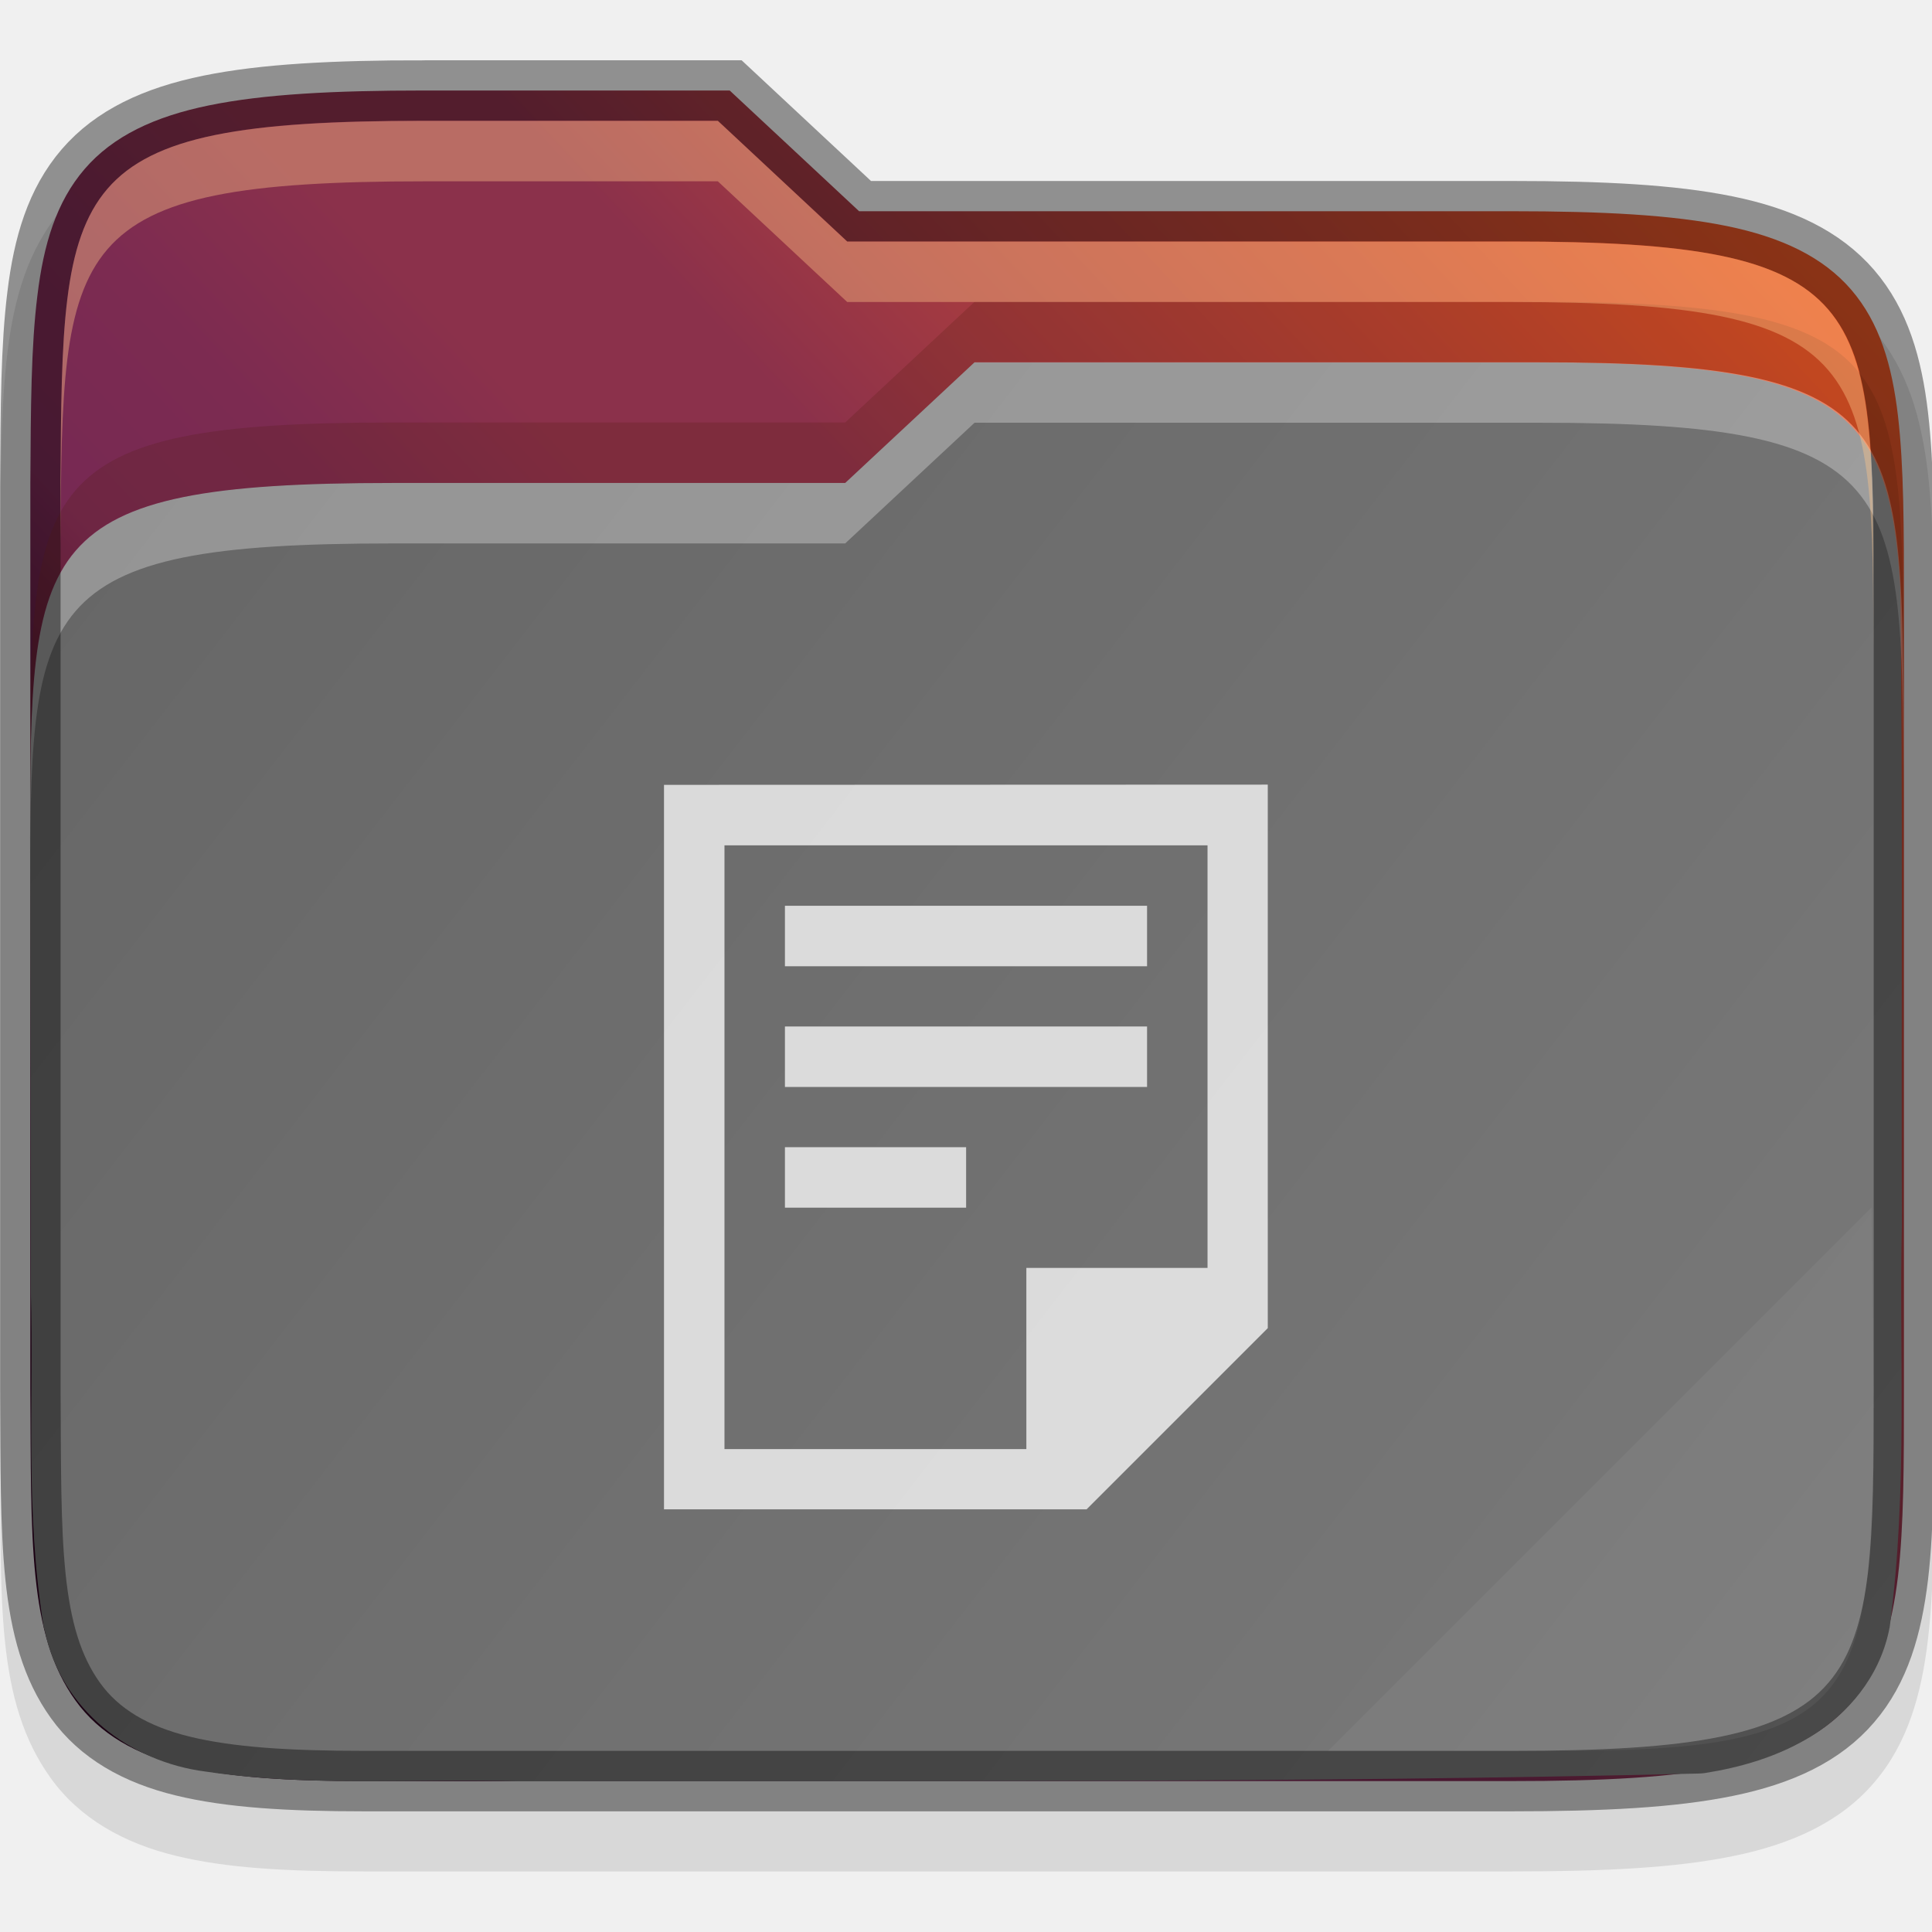
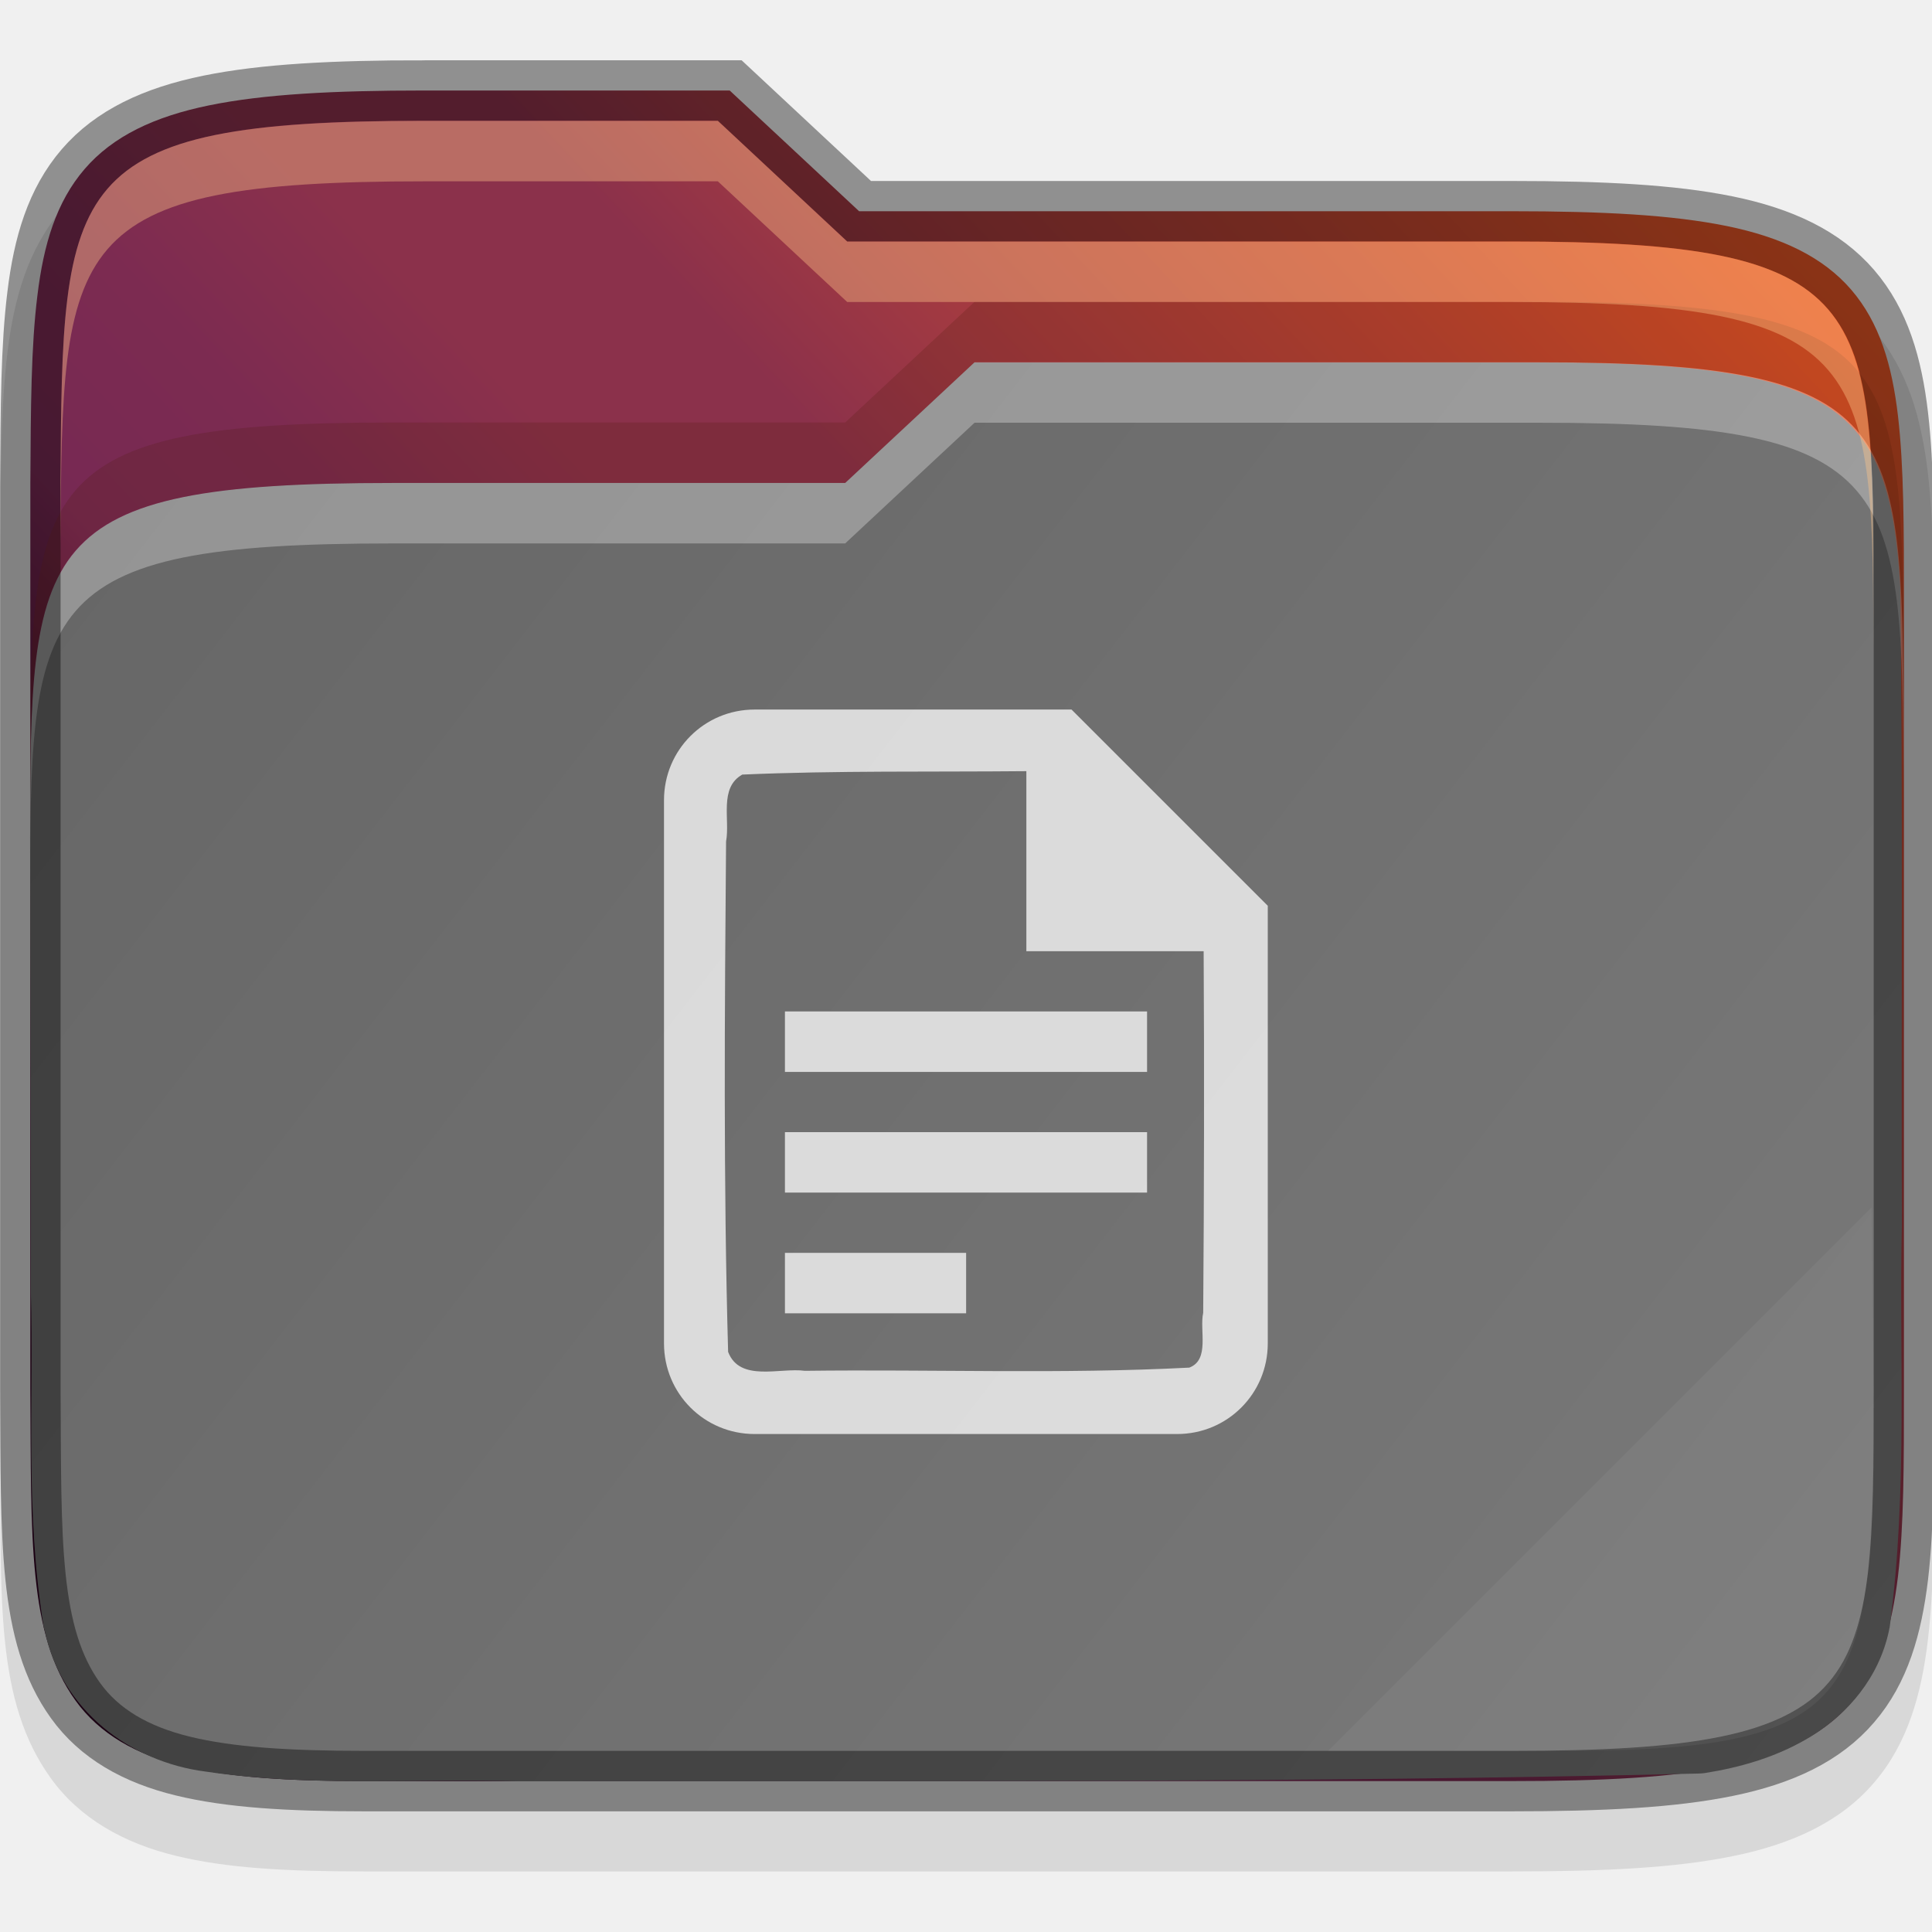
<svg xmlns="http://www.w3.org/2000/svg" xmlns:xlink="http://www.w3.org/1999/xlink" height="32" viewBox="0 0 8.467 8.467" width="32" version="1.1" id="svg50">
  <defs id="defs54">
    <linearGradient xlink:href="#linearGradient3388" id="linearGradient13394" gradientUnits="userSpaceOnUse" gradientTransform="matrix(0.2645833,0,0,0.2645833,-84.66666,253.3439)" x1="321" y1="139" x2="352" y2="163" />
    <linearGradient id="linearGradient3388">
      <stop style="stop-color:#666666;stop-opacity:1;" offset="0" id="stop3384" />
      <stop style="stop-color:#7a7a7a;stop-opacity:1" offset="1" id="stop3386" />
    </linearGradient>
    <linearGradient xlink:href="#linearGradient36441" id="linearGradient13382" gradientUnits="userSpaceOnUse" gradientTransform="matrix(0.2645833,0,0,0.2645833,-84.66666,253.3439)" x1="320" y1="164" x2="352" y2="134" />
    <linearGradient id="linearGradient36441">
      <stop style="stop-color:#2c001e;stop-opacity:1" offset="0" id="stop36437" />
      <stop id="stop36445" offset="0.109" style="stop-color:#2c001e;stop-opacity:1" />
      <stop style="stop-color:#370626;stop-opacity:1" offset="0.187" id="stop36449" />
      <stop id="stop36451" offset="0.298" style="stop-color:#55163b;stop-opacity:1" />
      <stop style="stop-color:#772953;stop-opacity:1" offset="0.372" id="stop36453" />
      <stop style="stop-color:#7c2b51;stop-opacity:1" offset="0.447" id="stop36447" />
      <stop id="stop36455" offset="0.524" style="stop-color:#8b314b;stop-opacity:1" />
      <stop style="stop-color:#8b314b;stop-opacity:1" offset="0.596" id="stop36457" />
      <stop id="stop36459" offset="0.669" style="stop-color:#a33a41;stop-opacity:1" />
      <stop style="stop-color:#c44732;stop-opacity:1" offset="0.798" id="stop36461" />
      <stop id="stop36463" offset="0.913" style="stop-color:#e65524;stop-opacity:1" />
      <stop style="stop-color:#e65524;stop-opacity:1" offset="1" id="stop36439" />
    </linearGradient>
  </defs>
  <linearGradient id="a" gradientUnits="userSpaceOnUse" x1=".265" x2="8.467" y1="290.136" y2="296.486">
    <stop offset="0" stop-color="#666" id="stop2" />
    <stop offset="1" stop-color="#7a7a7a" id="stop4" />
  </linearGradient>
  <linearGradient id="b" gradientUnits="userSpaceOnUse" x1="-0" x2="8.467" y1="296.75" y2="288.813">
    <stop offset="0" stop-color="#2c001e" id="stop7" />
    <stop offset=".109" stop-color="#2c001e" id="stop9" />
    <stop offset=".187" stop-color="#370626" id="stop11" />
    <stop offset=".298" stop-color="#55163b" id="stop13" />
    <stop offset=".372" stop-color="#772953" id="stop15" />
    <stop offset=".447" stop-color="#7c2b51" id="stop17" />
    <stop offset=".524" stop-color="#8b314b" id="stop19" />
    <stop offset=".596" stop-color="#8b314b" id="stop21" />
    <stop offset=".669" stop-color="#a33a41" id="stop23" />
    <stop offset=".798" stop-color="#c44732" id="stop25" />
    <stop offset=".913" stop-color="#e65524" id="stop27" />
    <stop offset="1" stop-color="#e65524" id="stop29" />
  </linearGradient>
  <g transform="translate(0 -288.5334)" id="g48">
    <path id="path3453-59" d="m 1.861,289.063 c -0.404,0 -0.715,0.015 -0.97,0.067 -0.257,0.052 -0.471,0.15 -0.62,0.322 -0.148,0.172 -0.209,0.388 -0.238,0.624 -0.029,0.236 -0.03,0.506 -0.032,0.836 v 5.3e-4 10e-4 3.97 10e-4 5.3e-4 C 0.005,295.545 -0.022,295.987 0.223,296.327 c 0.126,0.175 0.319,0.284 0.546,0.339 0.224,0.055 0.489,0.069 0.828,0.069 h 5.027 c 0.404,0 0.715,-0.015 0.97,-0.067 0.257,-0.052 0.471,-0.149 0.619,-0.322 0.148,-0.172 0.208,-0.389 0.236,-0.625 0.028,-0.236 0.027,-0.507 0.027,-0.837 v -3.44 c 0,-0.331 0,-0.601 -0.027,-0.837 -0.028,-0.236 -0.088,-0.453 -0.236,-0.625 -0.148,-0.173 -0.362,-0.27 -0.619,-0.322 -0.256,-0.052 -0.566,-0.067 -0.97,-0.067 H 3.817 l -0.567,-0.529 h -0.104 c -0.546,-2e-5 -1.035,0 -1.153,0 z" style="color:#000000;font-style:normal;font-variant:normal;font-weight:normal;font-stretch:normal;font-size:medium;line-height:normal;font-family:sans-serif;font-variant-ligatures:none;font-variant-position:normal;font-variant-caps:normal;font-variant-numeric:normal;font-variant-alternates:normal;font-feature-settings:normal;text-indent:0;text-align:start;text-decoration:none;text-decoration-line:none;text-decoration-style:solid;text-decoration-color:#000000;letter-spacing:normal;word-spacing:normal;text-transform:none;writing-mode:lr-tb;direction:ltr;text-orientation:mixed;dominant-baseline:auto;baseline-shift:baseline;text-anchor:start;white-space:normal;shape-padding:0;clip-rule:nonzero;display:inline;overflow:visible;visibility:visible;opacity:0.1;isolation:auto;mix-blend-mode:normal;color-interpolation:sRGB;color-interpolation-filters:linearRGB;solid-color:#000000;solid-opacity:1;vector-effect:none;fill:#000000;fill-opacity:1;fill-rule:nonzero;stroke:none;stroke-width:0.265;stroke-linecap:butt;stroke-linejoin:miter;stroke-miterlimit:4;stroke-dasharray:none;stroke-dashoffset:0;stroke-opacity:1;marker:none;color-rendering:auto;image-rendering:auto;shape-rendering:auto;text-rendering:auto;enable-background:accumulate" />
    <path id="path3455-3" d="m 1.861,288.93 c -0.401,0 -0.704,0.016 -0.944,0.065 -0.24,0.049 -0.422,0.135 -0.546,0.279 -0.124,0.144 -0.18,0.33 -0.207,0.554 -0.028,0.224 -0.029,0.49 -0.031,0.821 v 5.3e-4 3.97 5.3e-4 c 0.004,0.661 -0.01,1.077 0.198,1.366 0.104,0.145 0.264,0.237 0.47,0.287 0.205,0.05 0.461,0.066 0.796,0.066 h 5.027 c 0.401,0 0.705,-0.016 0.944,-0.065 0.24,-0.049 0.422,-0.135 0.545,-0.279 0.124,-0.144 0.178,-0.331 0.205,-0.554 0.026,-0.224 0.026,-0.491 0.026,-0.822 v -3.44 c 0,-0.331 0,-0.598 -0.026,-0.822 -0.026,-0.224 -0.081,-0.41 -0.205,-0.554 -0.124,-0.144 -0.306,-0.23 -0.545,-0.279 -0.24,-0.049 -0.544,-0.065 -0.944,-0.065 H 3.765 l -0.567,-0.529 h -0.052 c -0.609,-2e-5 -1.285,0 -1.285,0 z" style="color:#000000;font-style:normal;font-variant:normal;font-weight:normal;font-stretch:normal;font-size:medium;line-height:normal;font-family:sans-serif;font-variant-ligatures:none;font-variant-position:normal;font-variant-caps:normal;font-variant-numeric:normal;font-variant-alternates:normal;font-feature-settings:normal;text-indent:0;text-align:start;text-decoration:none;text-decoration-line:none;text-decoration-style:solid;text-decoration-color:#000000;letter-spacing:normal;word-spacing:normal;text-transform:none;writing-mode:lr-tb;direction:ltr;text-orientation:mixed;dominant-baseline:auto;baseline-shift:baseline;text-anchor:start;white-space:normal;shape-padding:0;clip-rule:nonzero;display:inline;overflow:visible;visibility:visible;opacity:1;isolation:auto;mix-blend-mode:normal;color-interpolation:sRGB;color-interpolation-filters:linearRGB;solid-color:#000000;solid-opacity:1;vector-effect:none;fill:url(#linearGradient13382);fill-opacity:1;fill-rule:nonzero;stroke:none;stroke-width:0.265;stroke-linecap:butt;stroke-linejoin:miter;stroke-miterlimit:4;stroke-dasharray:none;stroke-dashoffset:0;stroke-opacity:1;marker:none;color-rendering:auto;image-rendering:auto;shape-rendering:auto;text-rendering:auto;enable-background:accumulate" />
    <path style="color:#000000;font-style:normal;font-variant:normal;font-weight:normal;font-stretch:normal;font-size:medium;line-height:normal;font-family:sans-serif;font-variant-ligatures:none;font-variant-position:normal;font-variant-caps:normal;font-variant-numeric:normal;font-variant-alternates:normal;font-feature-settings:normal;text-indent:0;text-align:start;text-decoration:none;text-decoration-line:none;text-decoration-style:solid;text-decoration-color:#000000;letter-spacing:normal;word-spacing:normal;text-transform:none;writing-mode:lr-tb;direction:ltr;baseline-shift:baseline;text-anchor:start;white-space:normal;shape-padding:0;clip-rule:nonzero;display:inline;overflow:visible;visibility:visible;opacity:1;isolation:auto;mix-blend-mode:normal;color-interpolation:sRGB;color-interpolation-filters:linearRGB;solid-color:#000000;solid-opacity:1;fill:url(#linearGradient13394);fill-opacity:1;fill-rule:nonzero;stroke:none;stroke-width:1.058;stroke-linecap:butt;stroke-linejoin:miter;stroke-miterlimit:4;stroke-dasharray:none;stroke-dashoffset:0;stroke-opacity:1;marker:none;color-rendering:auto;image-rendering:auto;shape-rendering:auto;text-rendering:auto;enable-background:accumulate" d="m 4.271,290.121 -0.567,0.529 h -1.984 c -1.579,0 -1.587,0.264 -1.588,1.568 0,0.007 0,0.012 0,0.02 0,0.65 0.005,1.3 0.003,1.947 -5.3e-5,0.003 -5.3e-5,0.005 0,0.008 0.014,0.467 -0.027,0.962 0.057,1.474 0,0.003 0.003,0.005 0.003,0.008 0.071,0.354 0.378,0.58 0.704,0.622 0.479,0.071 0.941,0.028 1.371,0.043 0.003,5e-5 0.005,5e-5 0.008,0 1.718,-0.002 3.442,0.007 5.164,-0.034 0.01,-9e-5 0.019,-7.9e-4 0.028,-0.002 0.152,-0.024 0.319,-0.069 0.472,-0.164 0.153,-0.095 0.293,-0.252 0.337,-0.463 0,-0.005 0.003,-0.011 0.003,-0.016 0.08,-0.604 0.04,-1.196 0.053,-1.763 2.65e-5,-0.002 2.65e-5,-0.004 0,-0.006 -0.003,-0.926 0.005,-1.856 -0.007,-2.787 -0.047,-0.794 -0.277,-0.983 -1.58,-0.983 0,0 -1.867,-2e-5 -2.476,0 z" id="path3495-69" />
    <path id="path3497-10" d="m 4.271,290.121 -0.567,0.529 h -1.984 c -1.588,0 -1.588,0.265 -1.588,1.587 v 0.265 c 0,-1.323 0,-1.587 1.588,-1.587 h 1.984 l 0.567,-0.529 c 0.609,-3e-5 2.476,0 2.476,0 1.587,0 1.587,0.265 1.596,1.587 v -0.265 c -0.009,-1.323 -0.009,-1.587 -1.596,-1.587 0,0 -1.867,-3e-5 -2.476,0 z" style="color:#000000;font-style:normal;font-variant:normal;font-weight:normal;font-stretch:normal;font-size:medium;line-height:normal;font-family:sans-serif;font-variant-ligatures:none;font-variant-position:normal;font-variant-caps:normal;font-variant-numeric:normal;font-variant-alternates:normal;font-feature-settings:normal;text-indent:0;text-align:start;text-decoration:none;text-decoration-line:none;text-decoration-style:solid;text-decoration-color:#000000;letter-spacing:normal;word-spacing:normal;text-transform:none;writing-mode:lr-tb;direction:ltr;baseline-shift:baseline;text-anchor:start;white-space:normal;shape-padding:0;clip-rule:nonzero;display:inline;overflow:visible;visibility:visible;opacity:0.3;isolation:auto;mix-blend-mode:normal;color-interpolation:sRGB;color-interpolation-filters:linearRGB;solid-color:#000000;solid-opacity:1;fill:#ffffff;fill-opacity:1;fill-rule:nonzero;stroke:none;stroke-width:1.058;stroke-linecap:butt;stroke-linejoin:miter;stroke-miterlimit:4;stroke-dasharray:none;stroke-dashoffset:0;stroke-opacity:1;marker:none;color-rendering:auto;image-rendering:auto;shape-rendering:auto;text-rendering:auto;enable-background:accumulate" />
    <path style="color:#000000;font-style:normal;font-variant:normal;font-weight:normal;font-stretch:normal;font-size:medium;line-height:normal;font-family:sans-serif;font-variant-ligatures:none;font-variant-position:normal;font-variant-caps:normal;font-variant-numeric:normal;font-variant-alternates:normal;font-feature-settings:normal;text-indent:0;text-align:start;text-decoration:none;text-decoration-line:none;text-decoration-style:solid;text-decoration-color:#000000;letter-spacing:normal;word-spacing:normal;text-transform:none;writing-mode:lr-tb;direction:ltr;text-orientation:mixed;dominant-baseline:auto;baseline-shift:baseline;text-anchor:start;white-space:normal;shape-padding:0;clip-rule:nonzero;display:inline;overflow:visible;visibility:visible;opacity:0.4;isolation:auto;mix-blend-mode:normal;color-interpolation:sRGB;color-interpolation-filters:linearRGB;solid-color:#000000;solid-opacity:1;vector-effect:none;fill:none;fill-opacity:1;fill-rule:nonzero;stroke:#000000;stroke-width:0.265;stroke-linecap:butt;stroke-linejoin:miter;stroke-miterlimit:4;stroke-dasharray:none;stroke-dashoffset:0;stroke-opacity:1;marker:none;color-rendering:auto;image-rendering:auto;shape-rendering:auto;text-rendering:auto;enable-background:accumulate" d="m 1.861,288.93 c -0.401,0 -0.704,0.016 -0.944,0.065 -0.24,0.049 -0.422,0.135 -0.546,0.279 -0.124,0.144 -0.18,0.33 -0.207,0.554 -0.028,0.224 -0.029,0.49 -0.031,0.821 v 5.3e-4 3.97 5.3e-4 c 0.004,0.661 -0.01,1.077 0.198,1.366 0.104,0.145 0.264,0.237 0.47,0.287 0.205,0.05 0.461,0.066 0.796,0.066 h 5.027 c 0.401,0 0.705,-0.016 0.944,-0.065 0.24,-0.049 0.422,-0.135 0.545,-0.279 0.124,-0.144 0.178,-0.331 0.205,-0.554 0.026,-0.224 0.026,-0.491 0.026,-0.822 v -3.44 c 0,-0.331 0,-0.598 -0.026,-0.822 -0.026,-0.224 -0.081,-0.41 -0.205,-0.554 -0.124,-0.144 -0.306,-0.23 -0.545,-0.279 -0.24,-0.049 -0.544,-0.065 -0.944,-0.065 H 3.765 l -0.567,-0.529 h -0.052 c -0.609,-2e-5 -1.285,0 -1.285,0 z" id="path3499-4" />
    <path style="color:#000000;font-style:normal;font-variant:normal;font-weight:normal;font-stretch:normal;font-size:medium;line-height:normal;font-family:sans-serif;font-variant-ligatures:none;font-variant-position:normal;font-variant-caps:normal;font-variant-numeric:normal;font-variant-alternates:normal;font-feature-settings:normal;text-indent:0;text-align:start;text-decoration:none;text-decoration-line:none;text-decoration-style:solid;text-decoration-color:#000000;letter-spacing:normal;word-spacing:normal;text-transform:none;writing-mode:lr-tb;direction:ltr;baseline-shift:baseline;text-anchor:start;white-space:normal;shape-padding:0;clip-rule:nonzero;display:inline;overflow:visible;visibility:visible;opacity:0.2;isolation:auto;mix-blend-mode:normal;color-interpolation:sRGB;color-interpolation-filters:linearRGB;solid-color:#000000;solid-opacity:1;fill:#491706;fill-opacity:1;fill-rule:nonzero;stroke:none;stroke-width:1.058;stroke-linecap:butt;stroke-linejoin:miter;stroke-miterlimit:4;stroke-dasharray:none;stroke-dashoffset:0;stroke-opacity:1;marker:none;color-rendering:auto;image-rendering:auto;shape-rendering:auto;text-rendering:auto;enable-background:accumulate" d="m 4.271,289.856 -0.567,0.529 h -1.984 c -1.588,0 -1.588,0.265 -1.588,1.587 v 0.265 c 0,-1.323 0,-1.587 1.588,-1.587 h 1.984 l 0.567,-0.529 c 0.609,-3e-5 2.476,0 2.476,0 1.587,0 1.587,0.265 1.596,1.587 v -0.265 c -0.009,-1.323 -0.009,-1.587 -1.596,-1.587 0,0 -1.867,-2e-5 -2.476,0 z" id="path3501-2" />
    <path id="path3513-3" d="m 1.861,289.063 c -1.588,0 -1.587,0.265 -1.596,1.587 v 0.265 c 0.009,-1.323 0.009,-1.587 1.596,-1.587 0,0 0.676,-3e-5 1.285,0 l 0.567,0.529 h 2.91 c 1.587,0 1.587,0.265 1.587,1.587 v -0.265 c 0,-1.323 0,-1.587 -1.587,-1.587 H 3.713 l -0.567,-0.529 c -0.609,-2e-5 -1.285,0 -1.285,0 z" style="color:#000000;font-style:normal;font-variant:normal;font-weight:normal;font-stretch:normal;font-size:medium;line-height:normal;font-family:sans-serif;font-variant-ligatures:none;font-variant-position:normal;font-variant-caps:normal;font-variant-numeric:normal;font-variant-alternates:normal;font-feature-settings:normal;text-indent:0;text-align:start;text-decoration:none;text-decoration-line:none;text-decoration-style:solid;text-decoration-color:#000000;letter-spacing:normal;word-spacing:normal;text-transform:none;writing-mode:lr-tb;direction:ltr;baseline-shift:baseline;text-anchor:start;white-space:normal;shape-padding:0;clip-rule:nonzero;display:inline;overflow:visible;visibility:visible;opacity:0.4;isolation:auto;mix-blend-mode:normal;color-interpolation:sRGB;color-interpolation-filters:linearRGB;solid-color:#000000;solid-opacity:1;fill:#fec589;fill-opacity:1;fill-rule:nonzero;stroke:none;stroke-width:1.058;stroke-linecap:butt;stroke-linejoin:miter;stroke-miterlimit:4;stroke-dasharray:none;stroke-dashoffset:0;stroke-opacity:1;marker:none;color-rendering:auto;image-rendering:auto;shape-rendering:auto;text-rendering:auto;enable-background:accumulate" />
    <path id="path3517-00" d="m 8.202,293.825 -2.381,2.381 h 1.058 c 1.323,0 1.323,-0.265 1.332,-1.587 z" style="color:#000000;font-style:normal;font-variant:normal;font-weight:normal;font-stretch:normal;font-size:medium;line-height:normal;font-family:sans-serif;font-variant-ligatures:none;font-variant-position:normal;font-variant-caps:normal;font-variant-numeric:normal;font-variant-alternates:normal;font-feature-settings:normal;text-indent:0;text-align:start;text-decoration:none;text-decoration-line:none;text-decoration-style:solid;text-decoration-color:#000000;letter-spacing:normal;word-spacing:normal;text-transform:none;writing-mode:lr-tb;direction:ltr;baseline-shift:baseline;text-anchor:start;white-space:normal;shape-padding:0;clip-rule:nonzero;display:inline;overflow:visible;visibility:visible;opacity:0.05;isolation:auto;mix-blend-mode:normal;color-interpolation:sRGB;color-interpolation-filters:linearRGB;solid-color:#000000;solid-opacity:1;fill:#ffffff;fill-opacity:1;fill-rule:nonzero;stroke:none;stroke-width:1.058;stroke-linecap:butt;stroke-linejoin:miter;stroke-miterlimit:4;stroke-dasharray:none;stroke-dashoffset:0;stroke-opacity:1;marker:none;color-rendering:auto;image-rendering:auto;shape-rendering:auto;text-rendering:auto;enable-background:accumulate" />
-     <path style="color:#000000;display:inline;overflow:visible;visibility:visible;opacity:0.75;fill:#ffffff;fill-opacity:1;fill-rule:nonzero;stroke:none;stroke-width:1.058;marker:none;enable-background:accumulate" d="m 2.91,291.973 v 3.175 h 1.587 0.265 l 0.794,-0.794 v -0.265 -2.117 z m 0.265,0.265 H 5.292 v 1.852 H 4.498 v 0.794 h -1.323 z m 0.265,0.265 v 0.265 h 1.587 v -0.265 z m 0,0.529 v 0.265 h 1.587 v -0.265 z m 0,0.529 v 0.265 h 0.794 v -0.265 z" id="path5289-6-6" />
+     <path style="color:#000000;display:inline;overflow:visible;visibility:visible;opacity:0.75;fill:#ffffff;fill-opacity:1;fill-rule:nonzero;stroke:none;stroke-width:1.058;marker:none;enable-background:accumulate" d="m 3.307,291.643 c -0.22,0 -0.397,0.177 -0.397,0.397 v 2.381 c 0,0.22 0.177,0.397 0.397,0.397 h 1.852 c 0.22,0 0.397,-0.177 0.397,-0.397 v -1.72 -0.198 l -0.86,-0.86 H 4.498 Z m 1.191,0.27 v 0.789 h 0.265 0.512 c 0.003,0.528 0.002,1.057 -0.002,1.585 -0.017,0.076 0.03,0.206 -0.061,0.24 -0.561,0.029 -1.123,0.007 -1.685,0.014 -0.108,-0.015 -0.285,0.051 -0.336,-0.083 -0.021,-0.744 -0.015,-1.497 -0.009,-2.237 0.018,-0.096 -0.032,-0.235 0.071,-0.293 0.413,-0.018 0.829,-0.011 1.245,-0.015 z m -1.058,1.053 v 0.265 h 1.587 v -0.265 z m 0,0.529 v 0.265 h 1.587 v -0.265 z m 0,0.529 v 0.265 h 0.794 v -0.265 z" id="path5289-61-6" />
  </g>
</svg>
